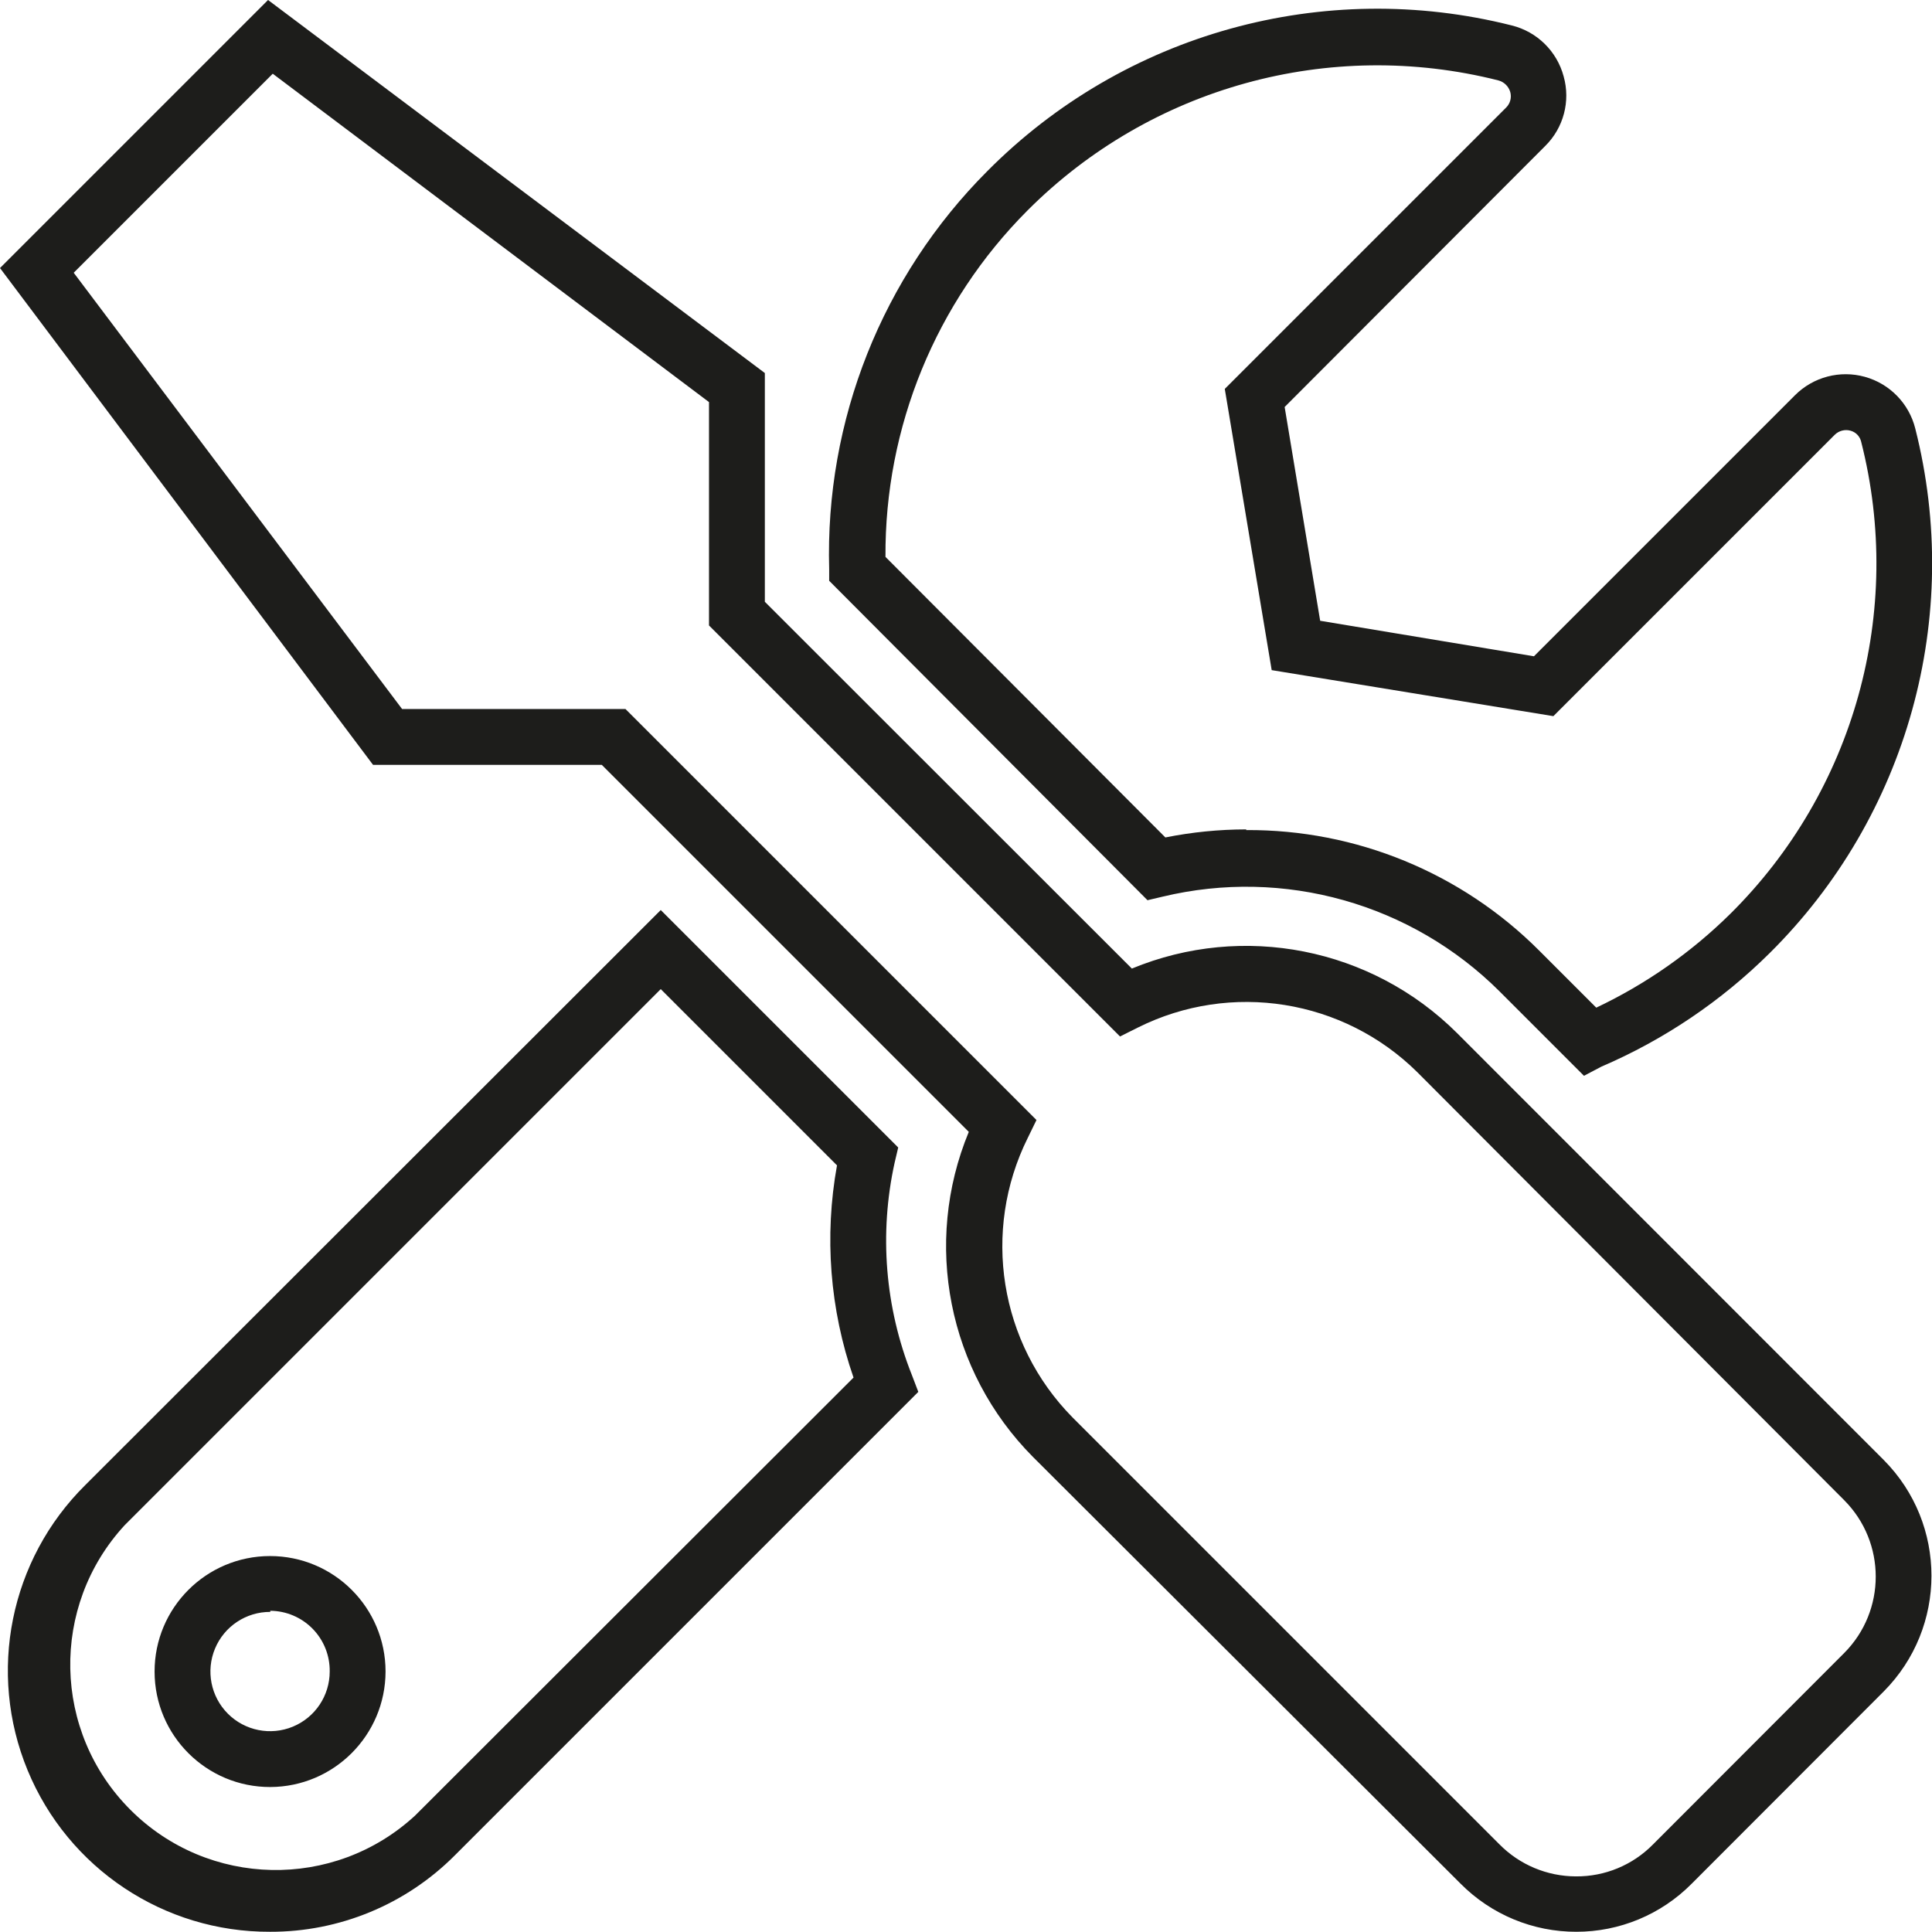
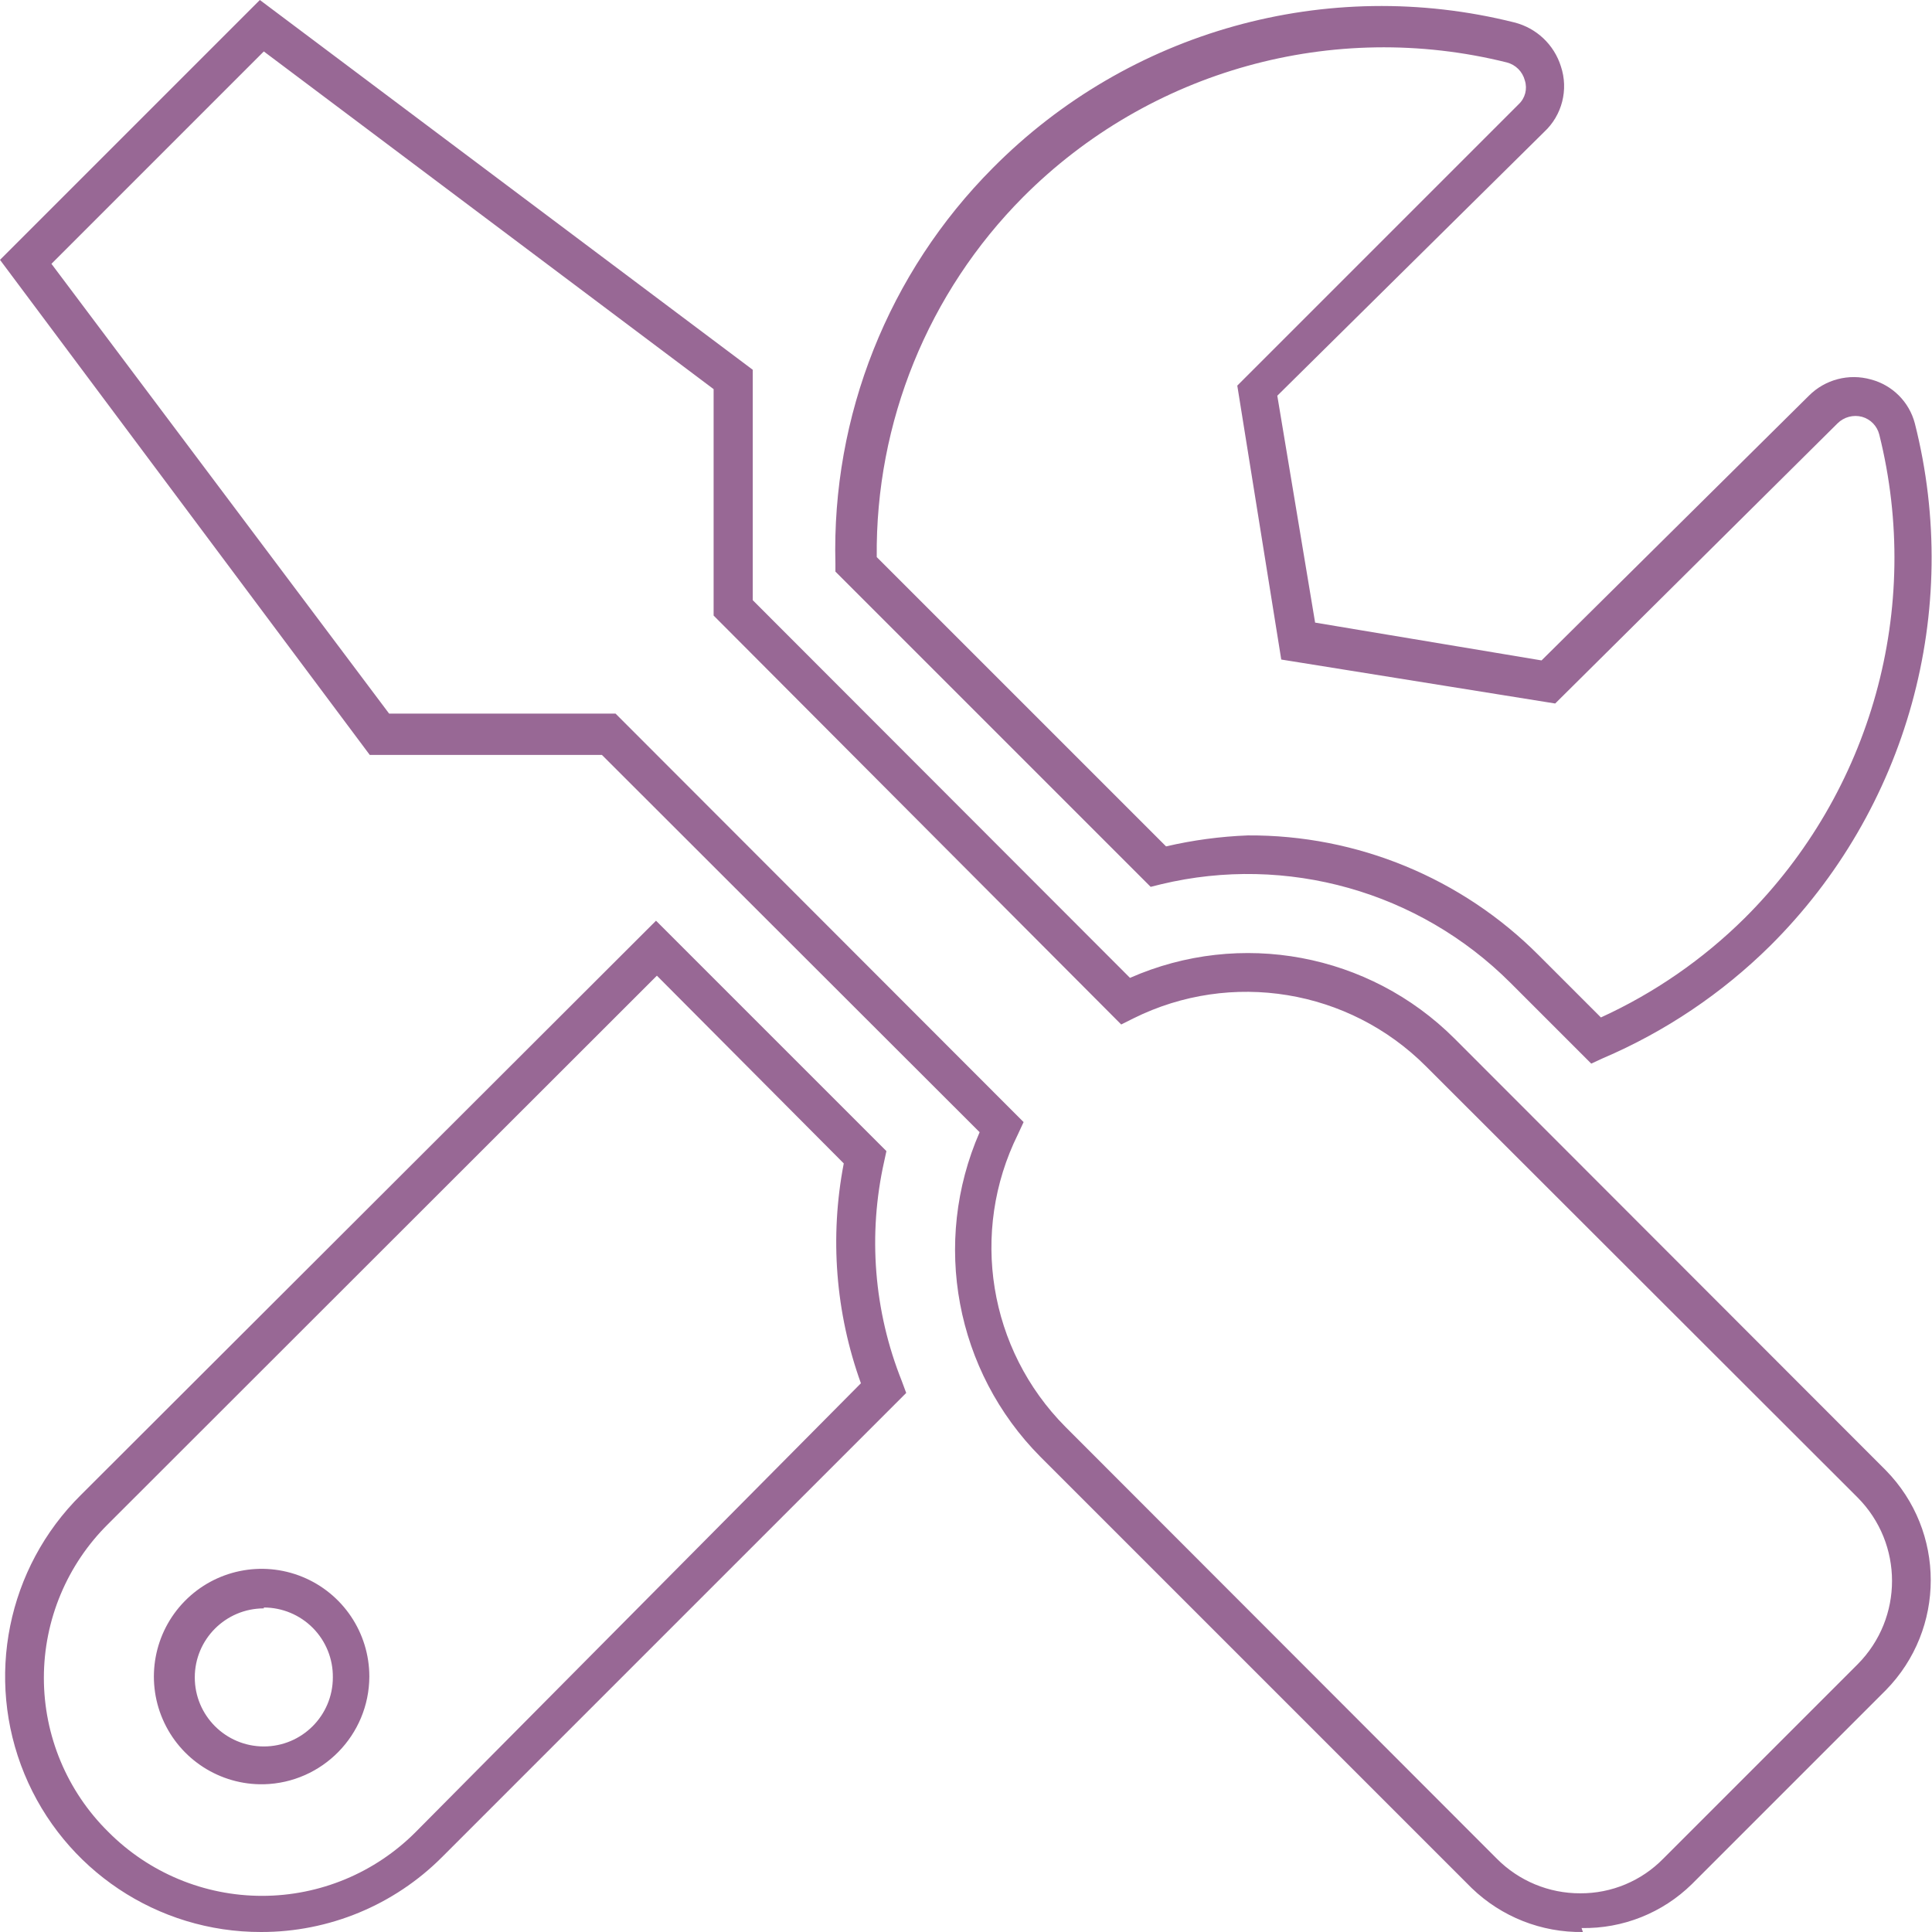
- <svg xmlns="http://www.w3.org/2000/svg" viewBox="0 0 86.49 86.48">
+ <svg xmlns="http://www.w3.org/2000/svg" viewBox="0 0 43.94 43.94">
  <defs>
-     <style>.cls-1{fill:#1d1d1b;}</style>
+     <style>.cls-1{fill:#986895;}</style>
  </defs>
  <g id="Calque_2" data-name="Calque 2">
    <g id="Calque_1-2" data-name="Calque 1">
-       <path class="cls-1" d="M12.09,86.48a11.69,11.69,0,0,1-8.27-20L29.58,40.74,40.21,51.37l-.16.68a16.25,16.25,0,0,0,.77,9.5l.29.76L20.36,83.06A11.62,11.62,0,0,1,12.09,86.48Zm17.49-42.2-24,24a9.2,9.2,0,0,0,13,13L38.21,61.67a18.76,18.76,0,0,1-.74-9.5Zm41,42.2a7.28,7.28,0,0,1-5.19-2.15L46.24,65.22a13.39,13.39,0,0,1-2.87-14.55L26.94,34.24H16.7L0,12,12,0,34.24,16.7V26.94L50.67,43.36a13.38,13.38,0,0,1,14.55,2.88L84.33,65.36a7.35,7.35,0,0,1,0,10.36l-8.6,8.61a7.26,7.26,0,0,1-5.17,2.15ZM18,31.74H28l18.4,18.4-.39.8a10.91,10.91,0,0,0,2,12.51L67.12,82.56A4.82,4.82,0,0,0,70.55,84h0A4.78,4.78,0,0,0,74,82.57L82.56,74a4.85,4.85,0,0,0,0-6.84L63.45,48a10.88,10.88,0,0,0-12.51-2l-.8.4L31.74,28V18L12.21,3.3,3.3,12.21ZM12.1,80a5.17,5.17,0,1,1,5.16-5.17A5.18,5.18,0,0,1,12.1,80Zm0-7.84a2.67,2.67,0,1,0,2.66,2.67A2.68,2.68,0,0,0,12.1,72.11Zm58.81-24-3.77-3.77a16.06,16.06,0,0,0-15.09-4.25l-.68.16L37.12,26v-.51A24.25,24.25,0,0,1,44.2,7.66,24.59,24.59,0,0,1,67.68,1.14,3.2,3.2,0,0,1,70,3.42a3.17,3.17,0,0,1-.82,3.11L57.51,18.22l1.59,9.57,9.57,1.59L80.36,17.69a3.21,3.21,0,0,1,5.38,1.49,24.56,24.56,0,0,1-6.52,23.49,24.32,24.32,0,0,1-7.53,5.08Zm-15.12-11A18.38,18.38,0,0,1,68.9,42.55l2.56,2.56a21.86,21.86,0,0,0,6-4.2,22.08,22.08,0,0,0,5.86-21.13.67.67,0,0,0-.48-.5.73.73,0,0,0-.7.18l-12.6,12.6L56.93,30l-2.1-12.59,12.6-12.6a.71.71,0,0,0,.18-.69.76.76,0,0,0-.53-.52A22.12,22.12,0,0,0,46,9.42a21.77,21.77,0,0,0-6.36,15.51L52.17,37.49A18.52,18.52,0,0,1,55.79,37.13Z" />
+       <path class="cls-1" d="M36,43.94a3.56,3.56,0,0,1-2.53-1l-9.81-9.81a6.68,6.68,0,0,1-1.38-7.38l-8.59-8.58H8.41L0,5.91,5.91,0,17.12,8.41v5.24l8.58,8.59a6.65,6.65,0,0,1,7.38,1.38l9.81,9.82a3.57,3.57,0,0,1,0,5l-4.41,4.41a3.49,3.49,0,0,1-2.51,1ZM8.85,16.23H14l9.28,9.29-.13.28a5.79,5.79,0,0,0,1.08,6.65l9.81,9.82a2.66,2.66,0,0,0,1.9.79h0a2.62,2.62,0,0,0,1.89-.79l4.42-4.42a2.69,2.69,0,0,0,0-3.79l-9.82-9.81a5.77,5.77,0,0,0-6.65-1.09l-.28.14L16.23,14V8.85L6,1.17,1.17,6ZM5.94,43.94A5.81,5.81,0,0,1,1.84,34L14.92,20.94l5.24,5.24-.05.23a8.47,8.47,0,0,0,.4,5l.1.27L10.05,42.24A5.8,5.8,0,0,1,5.94,43.94Zm9-21.75L2.46,34.66a4.92,4.92,0,0,0,0,7,4.93,4.93,0,0,0,7,0L19.58,31.46a9.45,9.45,0,0,1-.39-5ZM6,40.58A2.45,2.45,0,1,1,8.4,38.13,2.46,2.46,0,0,1,6,40.58Zm0-4a1.57,1.57,0,1,0,1.57,1.57A1.57,1.57,0,0,0,6,36.56ZM36.19,24.19l-1.84-1.84a8.45,8.45,0,0,0-7.94-2.24l-.24.06L19,13v-.18a12.3,12.3,0,0,1,3.58-9A12.44,12.44,0,0,1,34.44.51a1.49,1.49,0,0,1,1.06,1A1.42,1.42,0,0,1,35.12,3L29.05,9l.86,5.16,5.15.86L41.14,9a1.44,1.44,0,0,1,1.41-.37,1.4,1.4,0,0,1,1,1,12.44,12.44,0,0,1-3.29,11.88,12.27,12.27,0,0,1-3.81,2.56ZM28.38,19A9.26,9.26,0,0,1,35,21.73l1.41,1.41a11.36,11.36,0,0,0,3.27-2.26,11.56,11.56,0,0,0,3.06-11,.56.56,0,0,0-.39-.4.58.58,0,0,0-.56.15L35.37,16l-6.23-1-1-6.23,6.4-6.4a.52.52,0,0,0,.14-.54.57.57,0,0,0-.41-.41,11.58,11.58,0,0,0-11,3.06,11.45,11.45,0,0,0-3.33,8.19l6.58,6.58A9.88,9.88,0,0,1,28.38,19Z" />
    </g>
  </g>
</svg>
